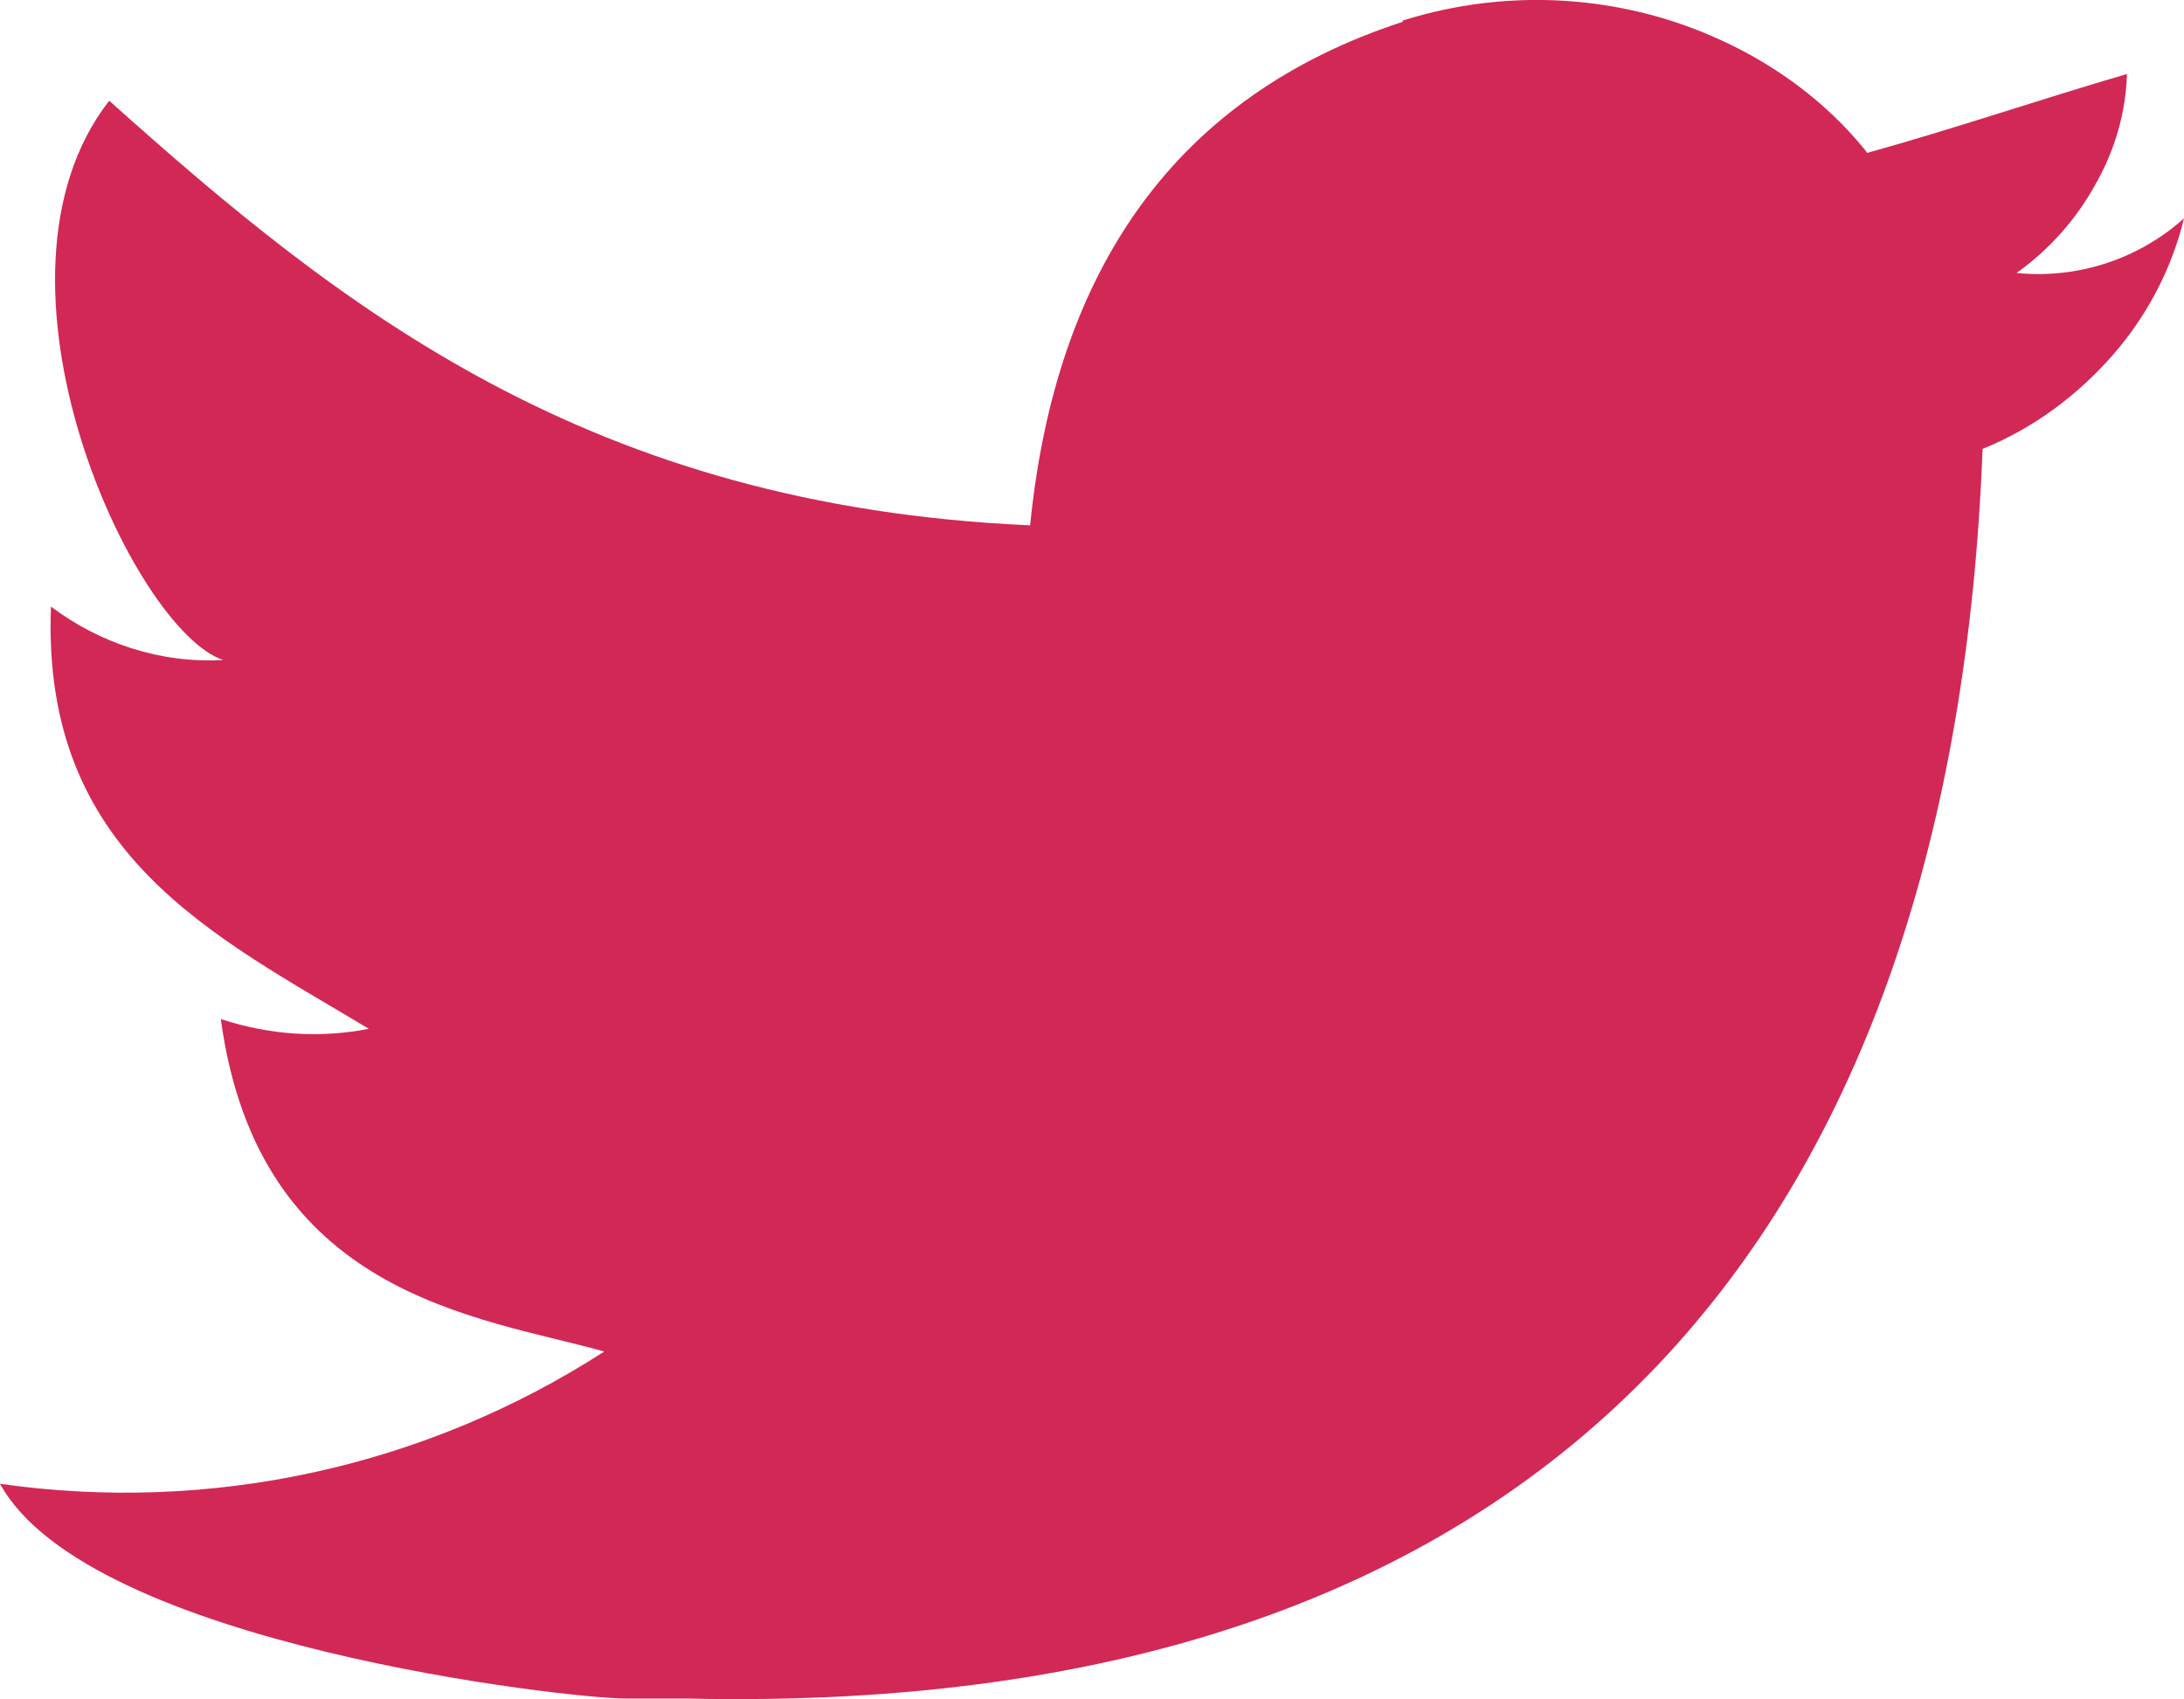
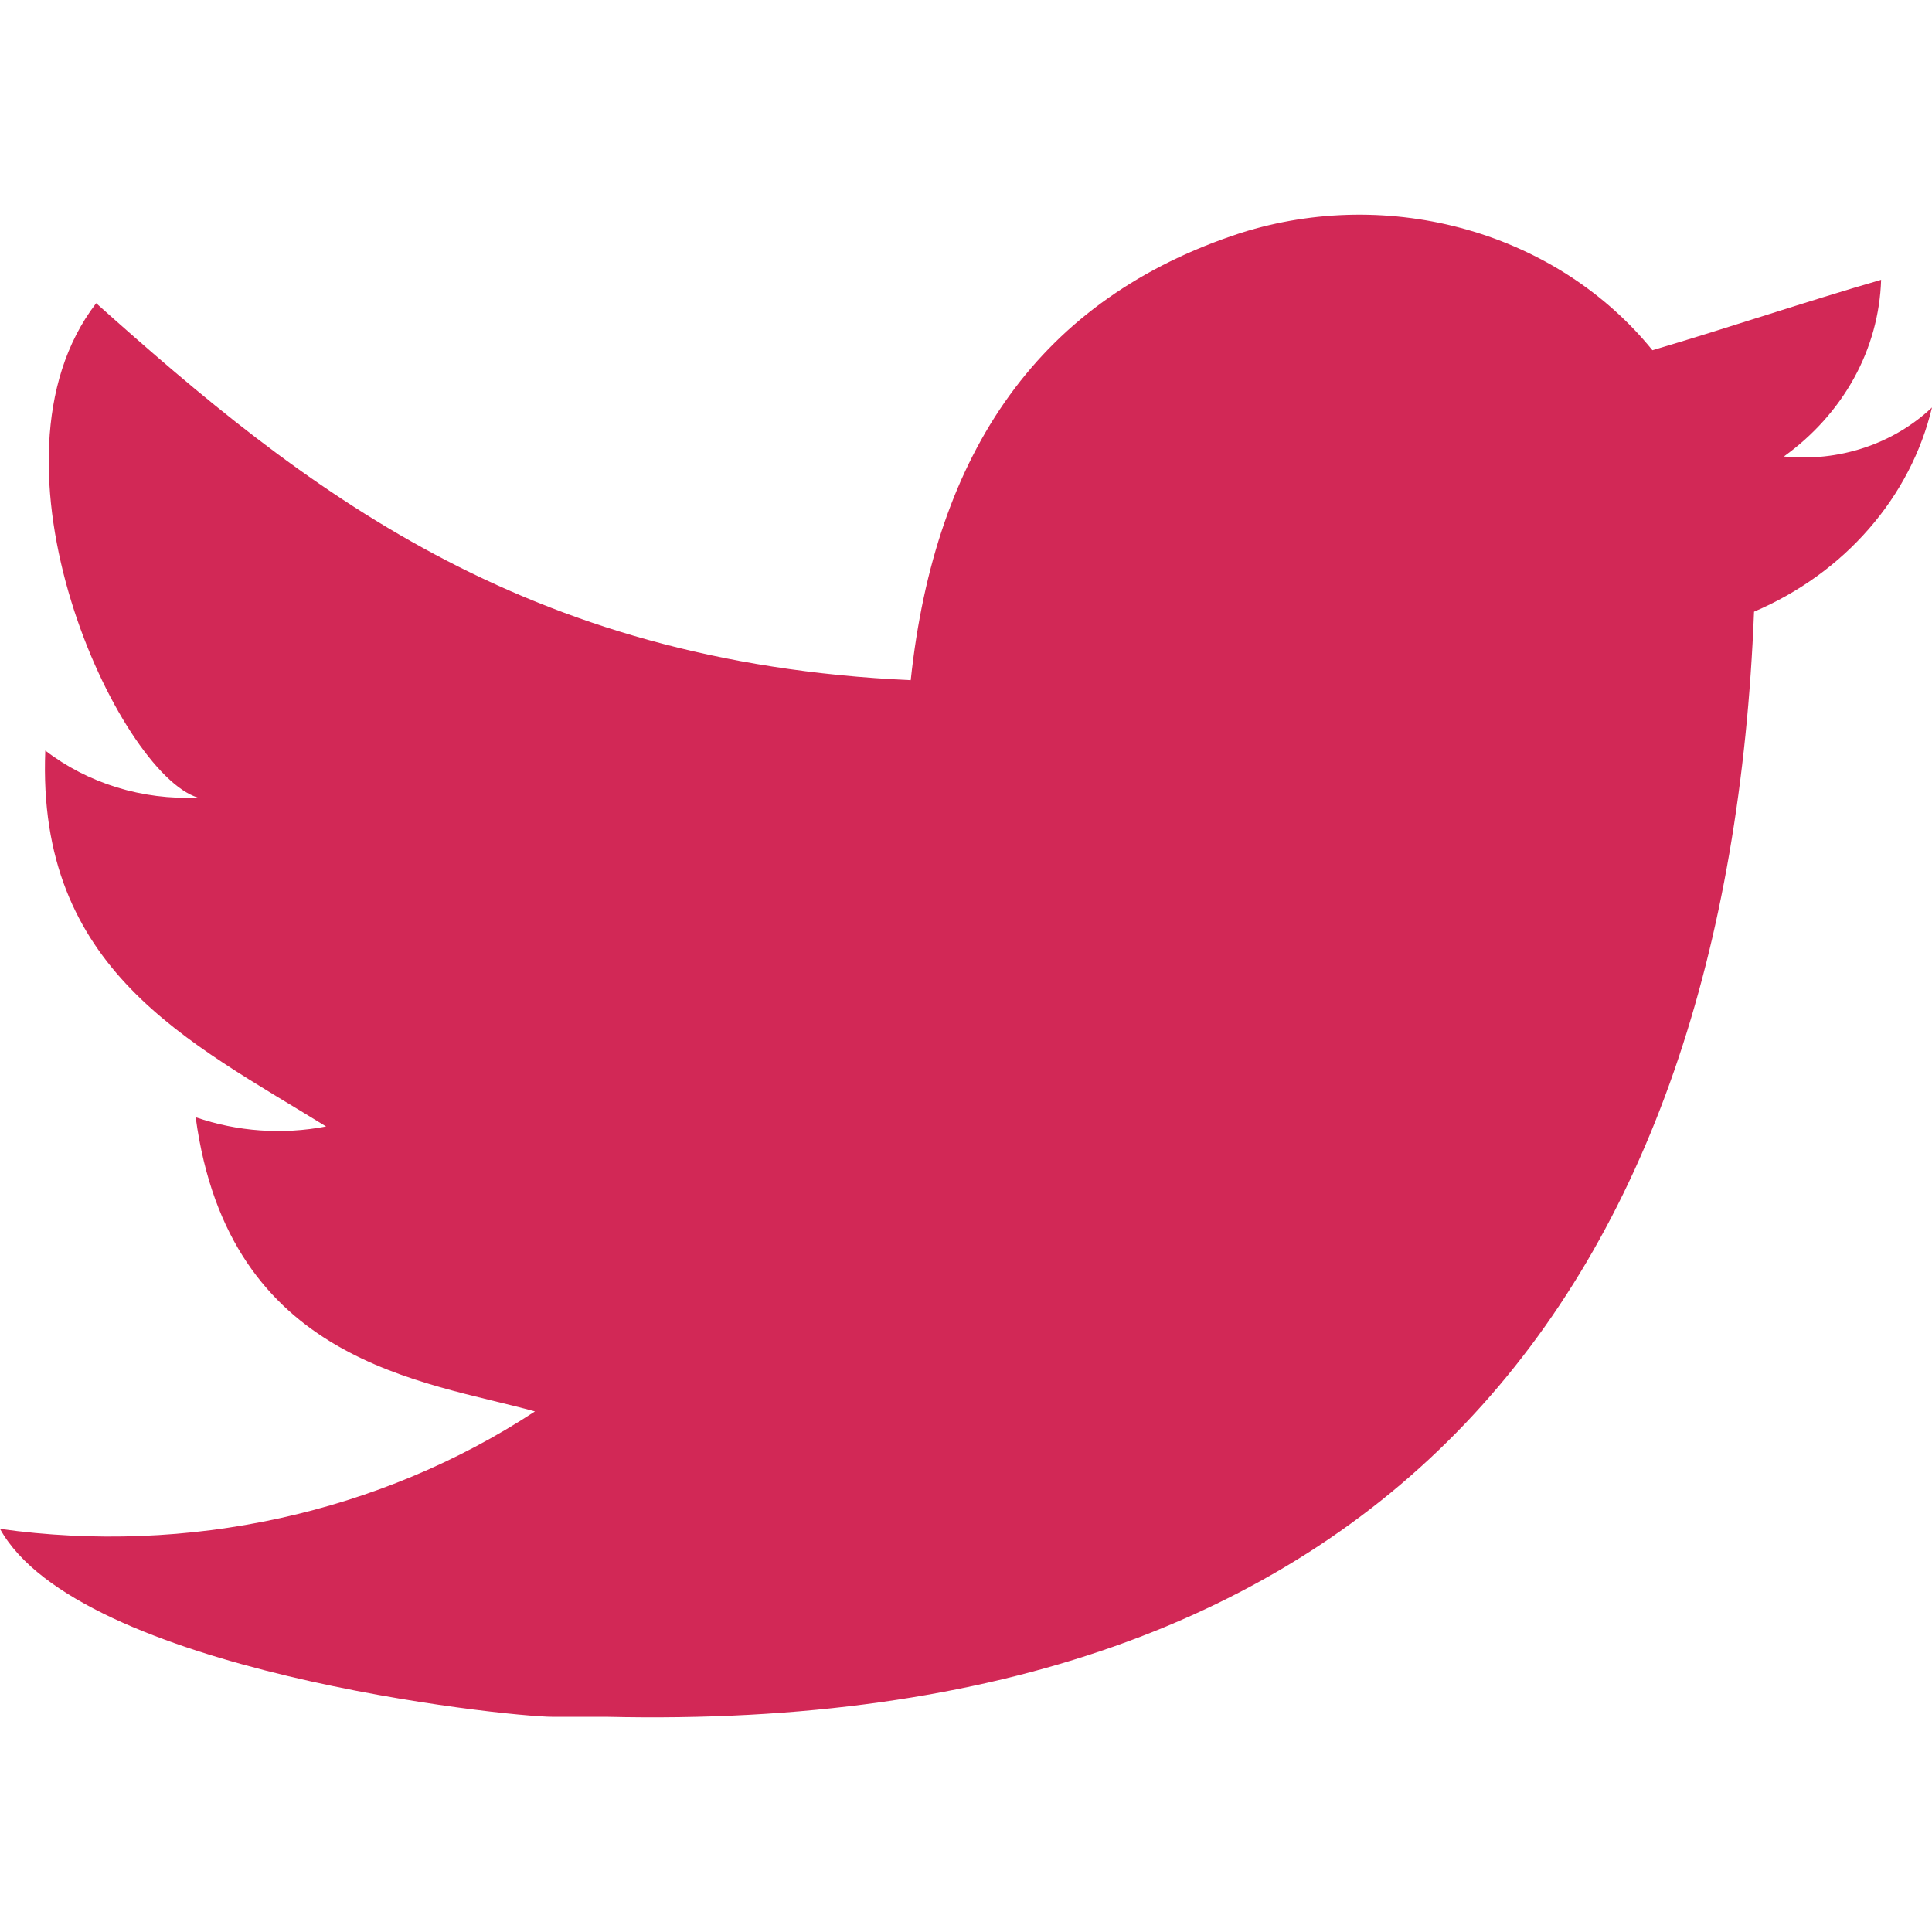
- <svg xmlns="http://www.w3.org/2000/svg" width="18" height="14" fill="none">
-   <path fill="#D22856" d="M11.56.17a3.67 3.67 0 0 1 2.11-.03c.69.2 1.3.59 1.72 1.12.72-.2 1.42-.44 2.14-.65-.01.32-.1.63-.26.91a2.2 2.2 0 0 1-.65.73A1.8 1.8 0 0 0 18 1.8c-.1.41-.3.8-.59 1.13-.29.33-.65.6-1.07.77C16.1 9.97 12.97 14.17 5.65 14h-.5C4.7 14 .73 13.56 0 12.23a7.28 7.28 0 0 0 4.98-1.09c-1.03-.29-2.85-.45-3.16-2.74.4.13.81.16 1.22.08C1.76 7.71.34 7.04.42 5c.4.3.9.47 1.42.44C1.1 5.2-.25 2.31.9.83c1.92 1.72 3.96 3.34 7.59 3.5C8.7 2.22 9.69.79 11.56.18Z" />
+ <svg xmlns="http://www.w3.org/2000/svg" width="18" height="18" viewBox="0 0 18 18" fill="none">
+   <path d="M11.564 2.169C12.246 1.954 12.984 1.944 13.672 2.141C14.36 2.337 14.963 2.73 15.395 3.263C16.105 3.054 16.805 2.816 17.526 2.607C17.516 2.926 17.43 3.239 17.273 3.524C17.116 3.808 16.893 4.057 16.62 4.253C16.873 4.279 17.128 4.251 17.367 4.172C17.606 4.093 17.823 3.964 18 3.796C17.901 4.21 17.7 4.597 17.412 4.927C17.125 5.257 16.759 5.521 16.342 5.699C16.095 11.97 12.975 16.166 5.653 15.995H5.149C4.706 15.995 0.731 15.567 0 14.244C1.752 14.49 3.539 14.098 4.984 13.15C3.954 12.864 2.132 12.703 1.823 10.409C2.211 10.543 2.632 10.573 3.038 10.495C1.761 9.705 0.34 9.039 0.422 6.993C0.82 7.299 1.327 7.455 1.843 7.431C1.102 7.203 -0.247 4.31 0.896 2.825C2.822 4.548 4.86 6.175 8.485 6.337C8.712 4.205 9.69 2.778 11.564 2.169Z" fill="#D22856" />
</svg>
